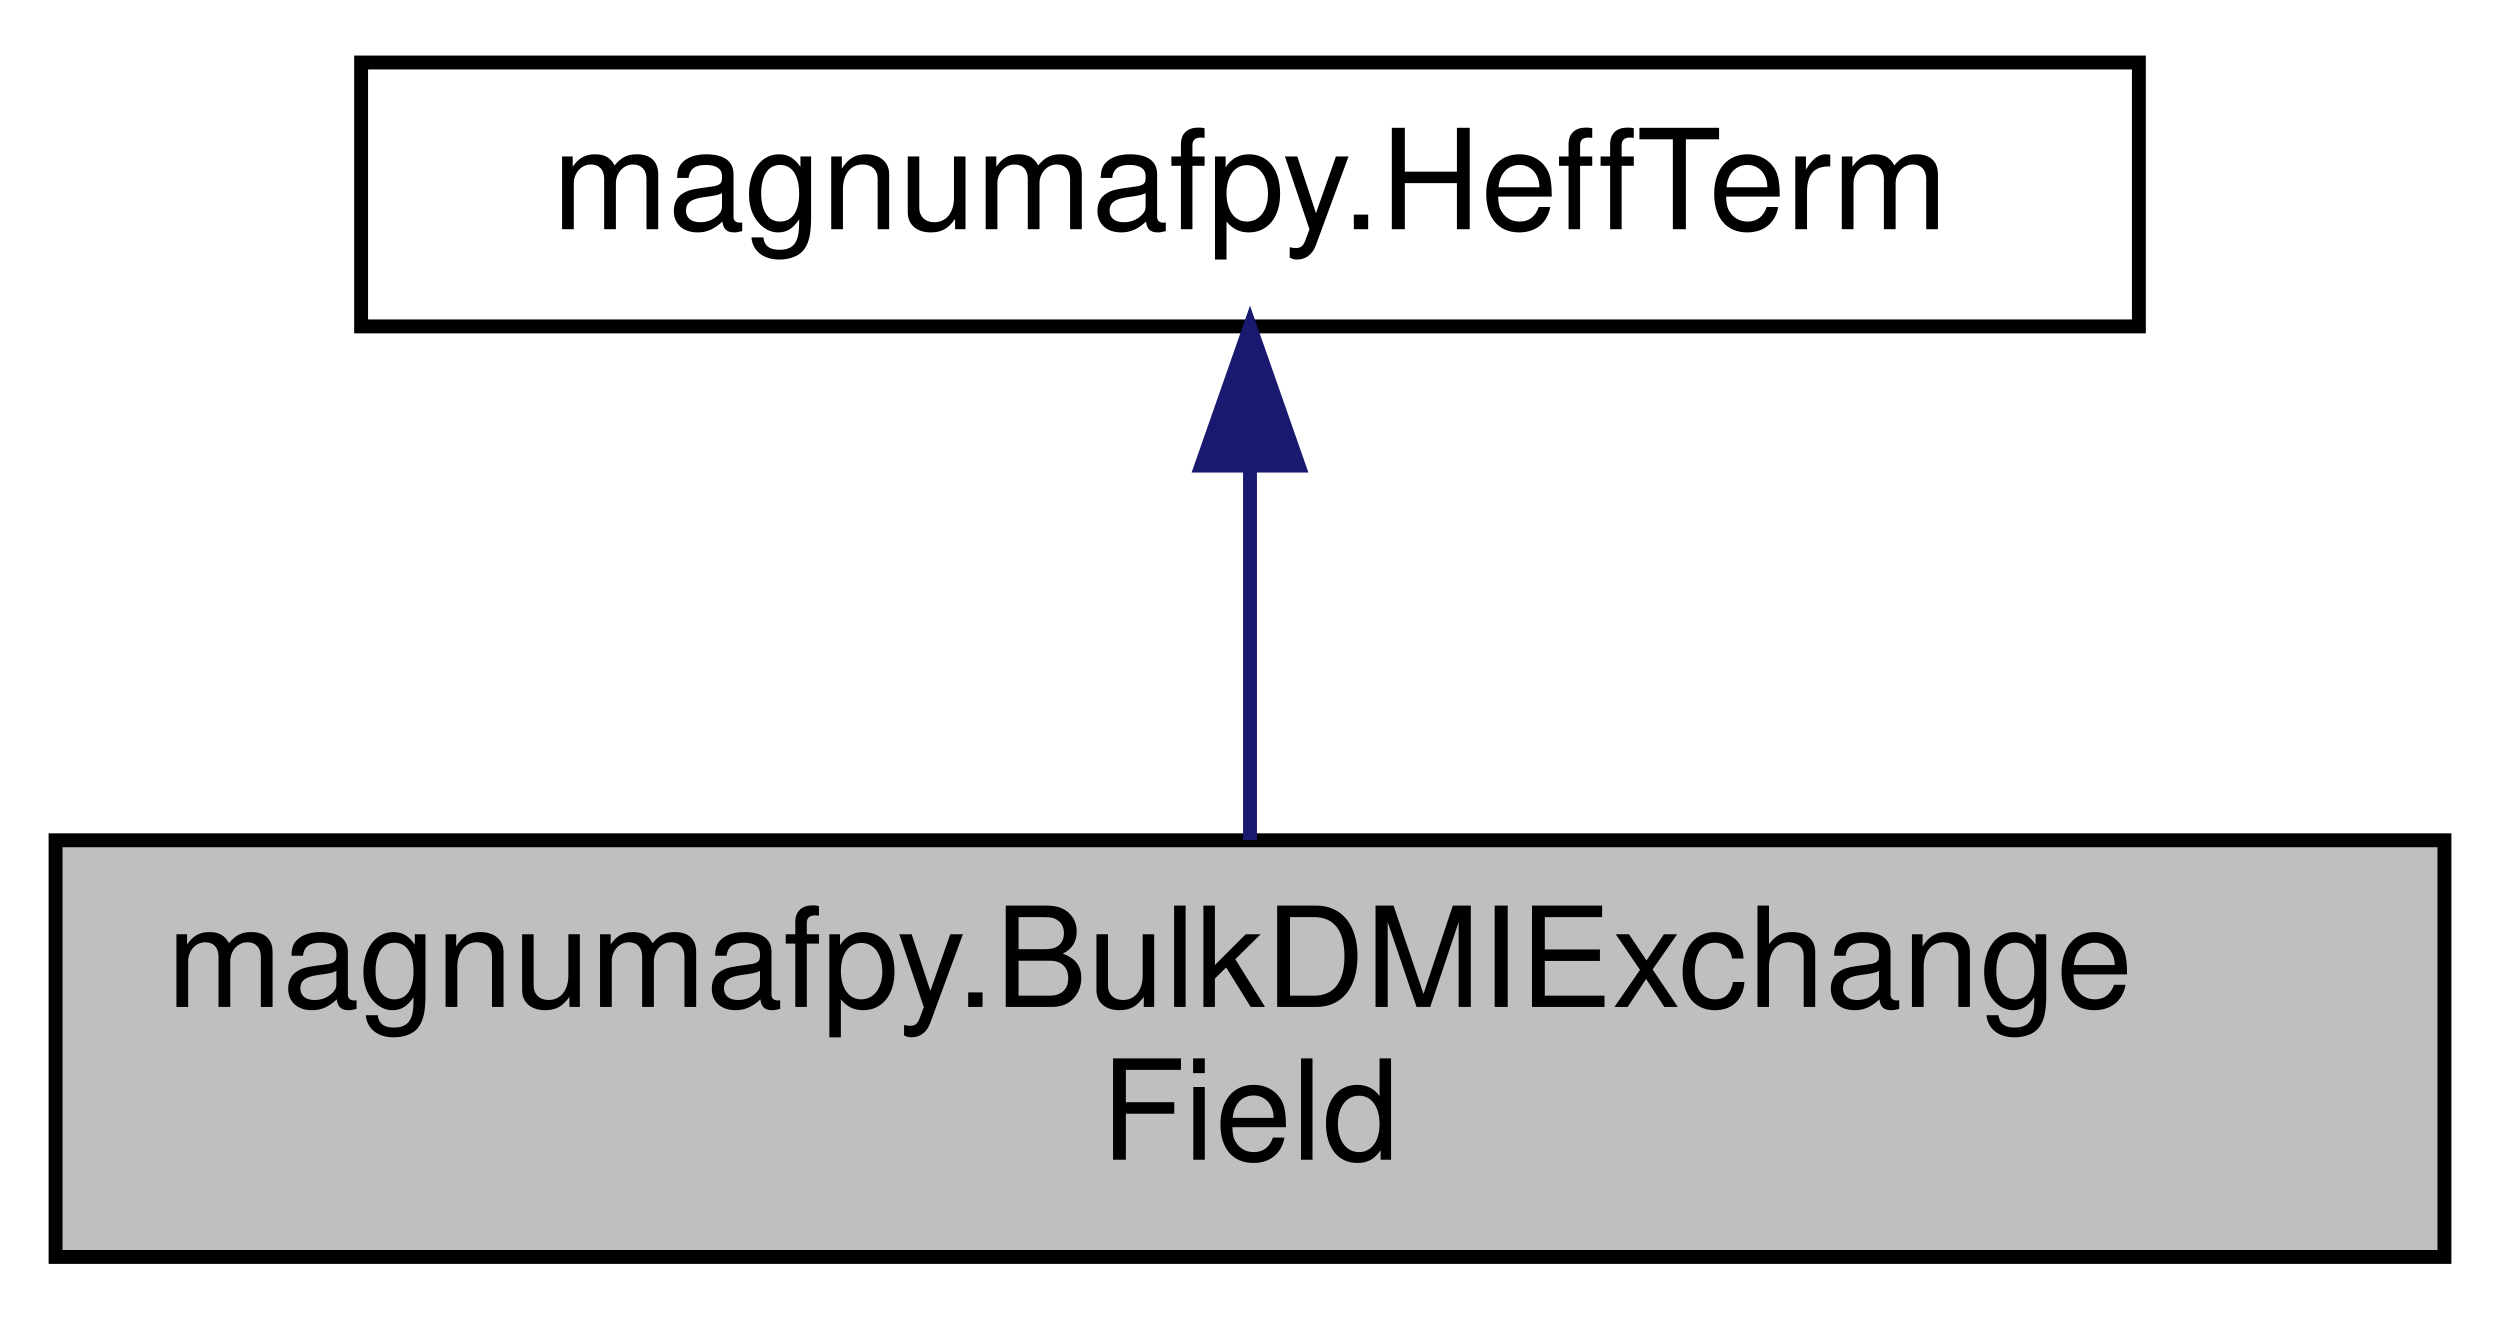
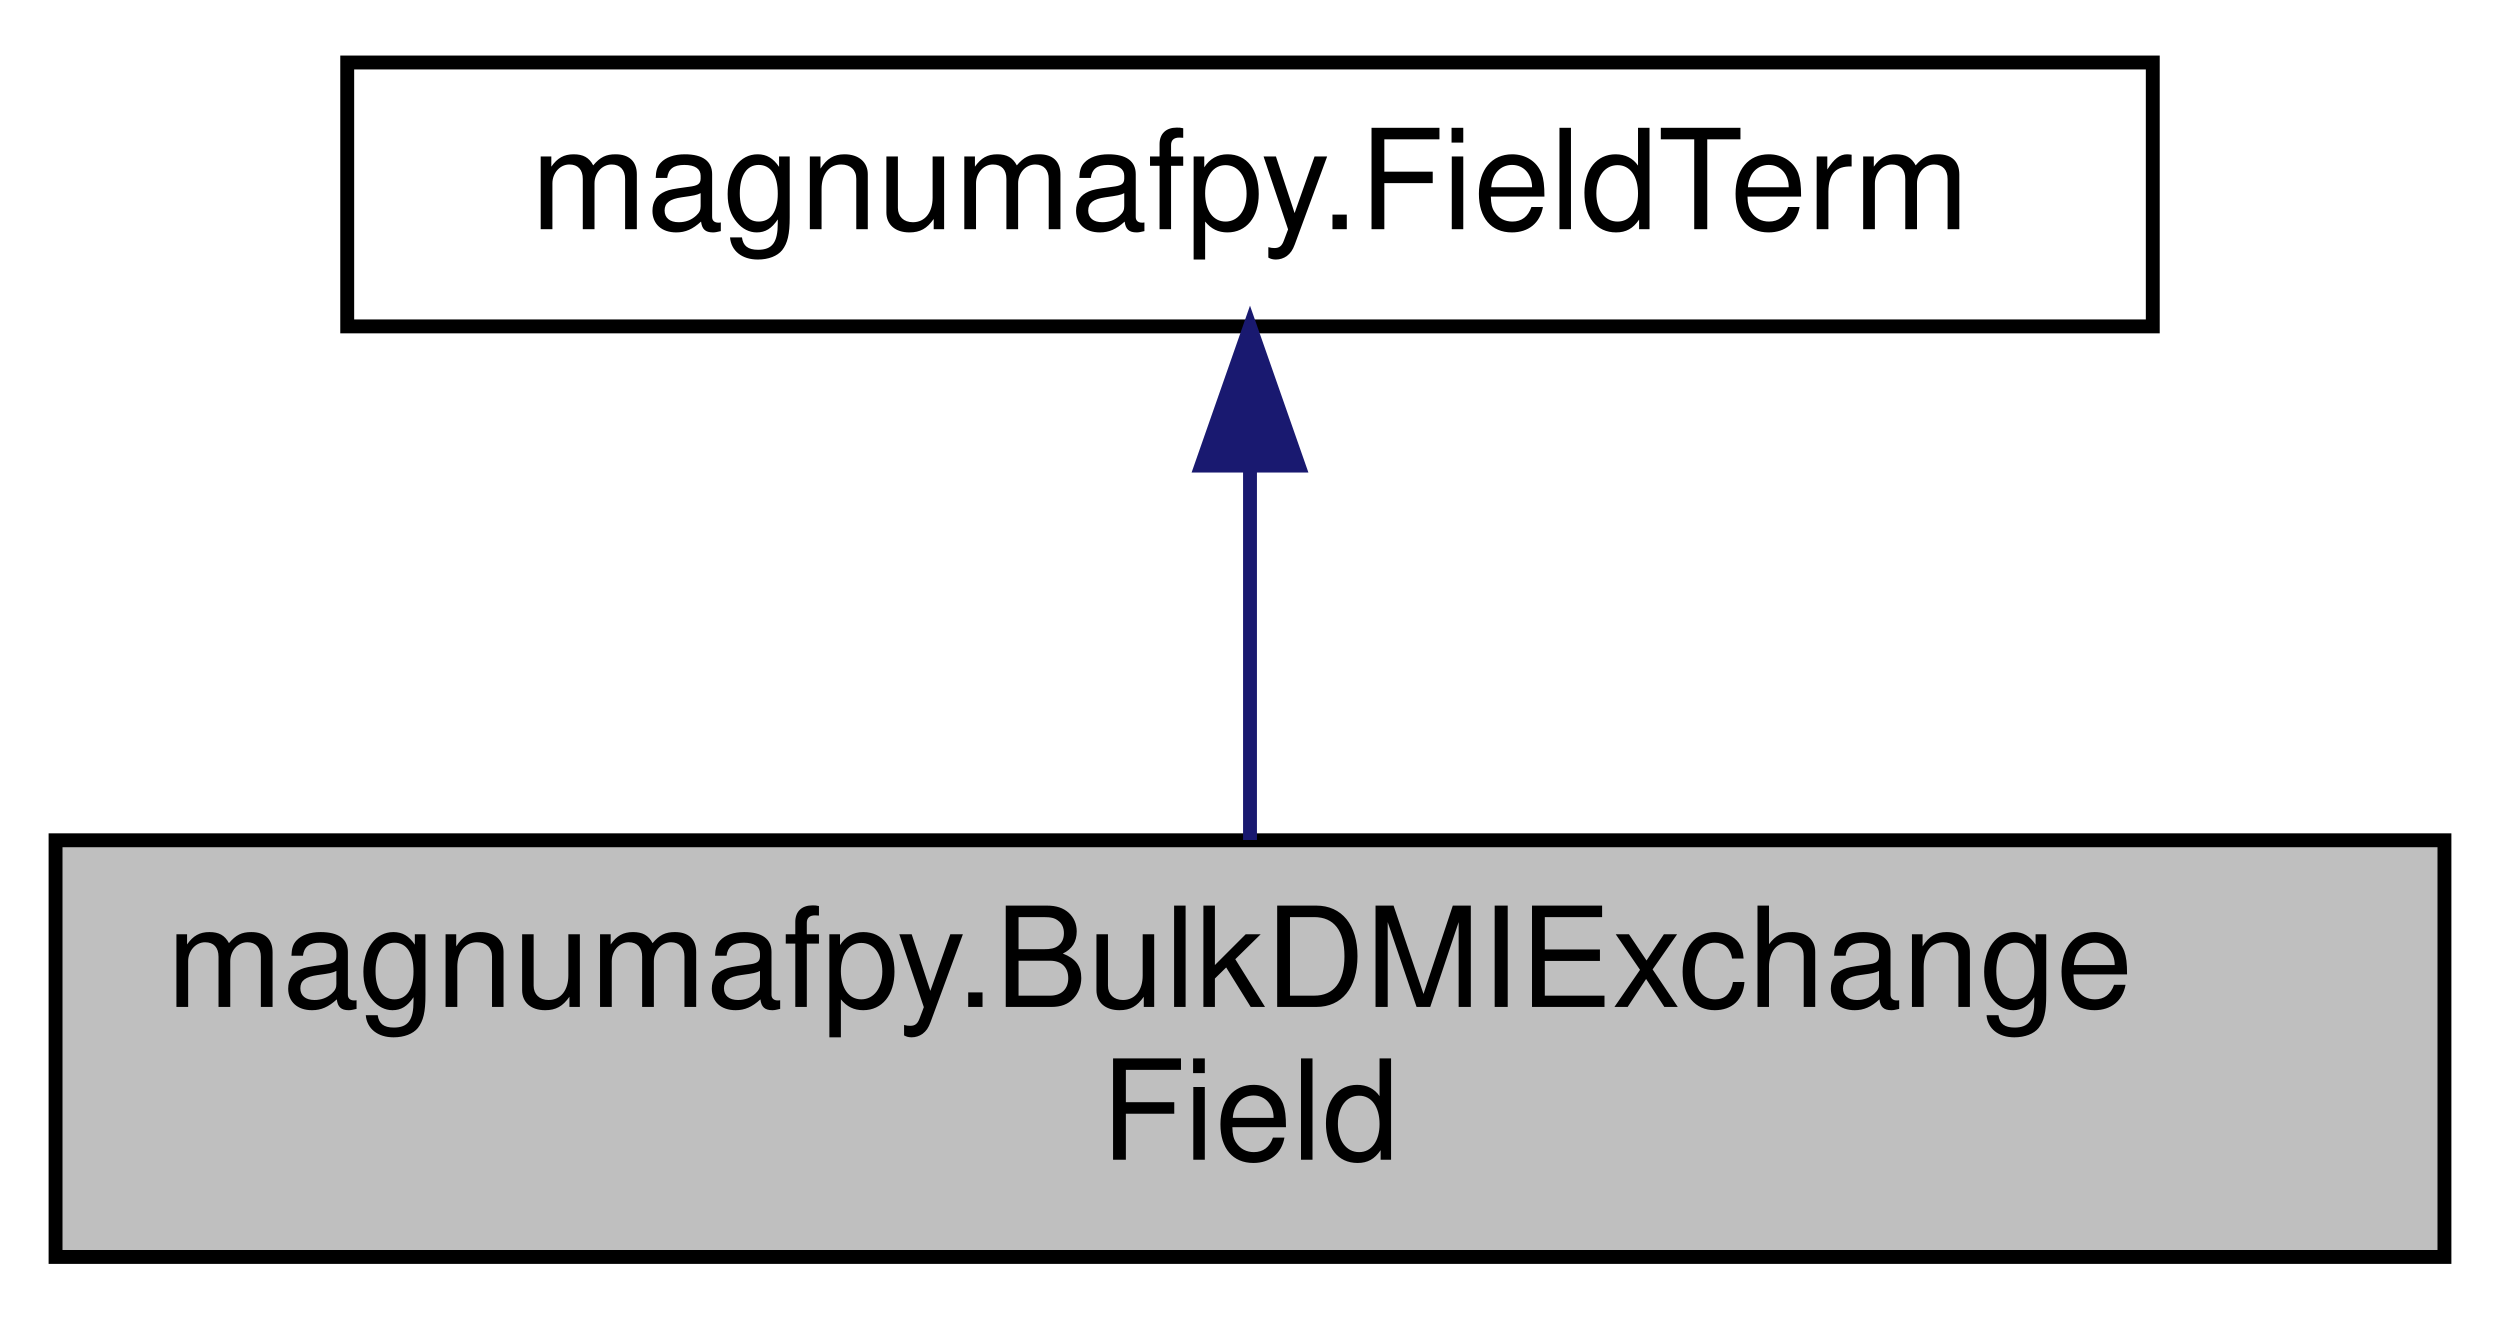
<svg xmlns="http://www.w3.org/2000/svg" xmlns:xlink="http://www.w3.org/1999/xlink" width="180pt" height="95pt" viewBox="0.00 0.00 180.00 95.00">
  <g id="graph0" class="graph" transform="scale(1 1) rotate(0) translate(4 91)">
    <g id="node1" class="node">
      <g id="a_node1">
        <a xlink:title=" ">
          <polygon fill="#bfbfbf" stroke="black" points="0,-0.5 0,-30.5 172,-30.5 172,-0.5 0,-0.5" />
          <text text-anchor="start" x="8" y="-18.5" font-family="Helvetica,sans-Serif" font-size="10.00">magnumafpy.BulkDMIExchange</text>
          <text text-anchor="middle" x="86" y="-7.5" font-family="Helvetica,sans-Serif" font-size="10.00">Field</text>
        </a>
      </g>
    </g>
    <g id="node2" class="node">
      <g id="a_node2">
-         <a xlink:href="classmagnumafpy_1_1HeffTerm.html" target="_top" xlink:title=" ">
-           <polygon fill="none" stroke="black" points="22,-67.5 22,-86.5 150,-86.5 150,-67.5 22,-67.5" />
-           <text text-anchor="middle" x="86" y="-74.5" font-family="Helvetica,sans-Serif" font-size="10.00">magnumafpy.HeffTerm</text>
+         <a xlink:href="classmagnumafpy_1_1FieldTerm.html" target="_top" xlink:title=" ">
+           <polygon fill="none" stroke="black" points="21,-67.5 21,-86.5 151,-86.5 151,-67.5 21,-67.5" />
+           <text text-anchor="middle" x="86" y="-74.5" font-family="Helvetica,sans-Serif" font-size="10.00">magnumafpy.FieldTerm</text>
        </a>
      </g>
    </g>
    <g id="edge1" class="edge">
      <path fill="none" stroke="midnightblue" d="M86,-57.23C86,-48.59 86,-38.5 86,-30.52" />
      <polygon fill="midnightblue" stroke="midnightblue" points="82.5,-57.48 86,-67.48 89.5,-57.48 82.5,-57.48" />
    </g>
  </g>
</svg>
